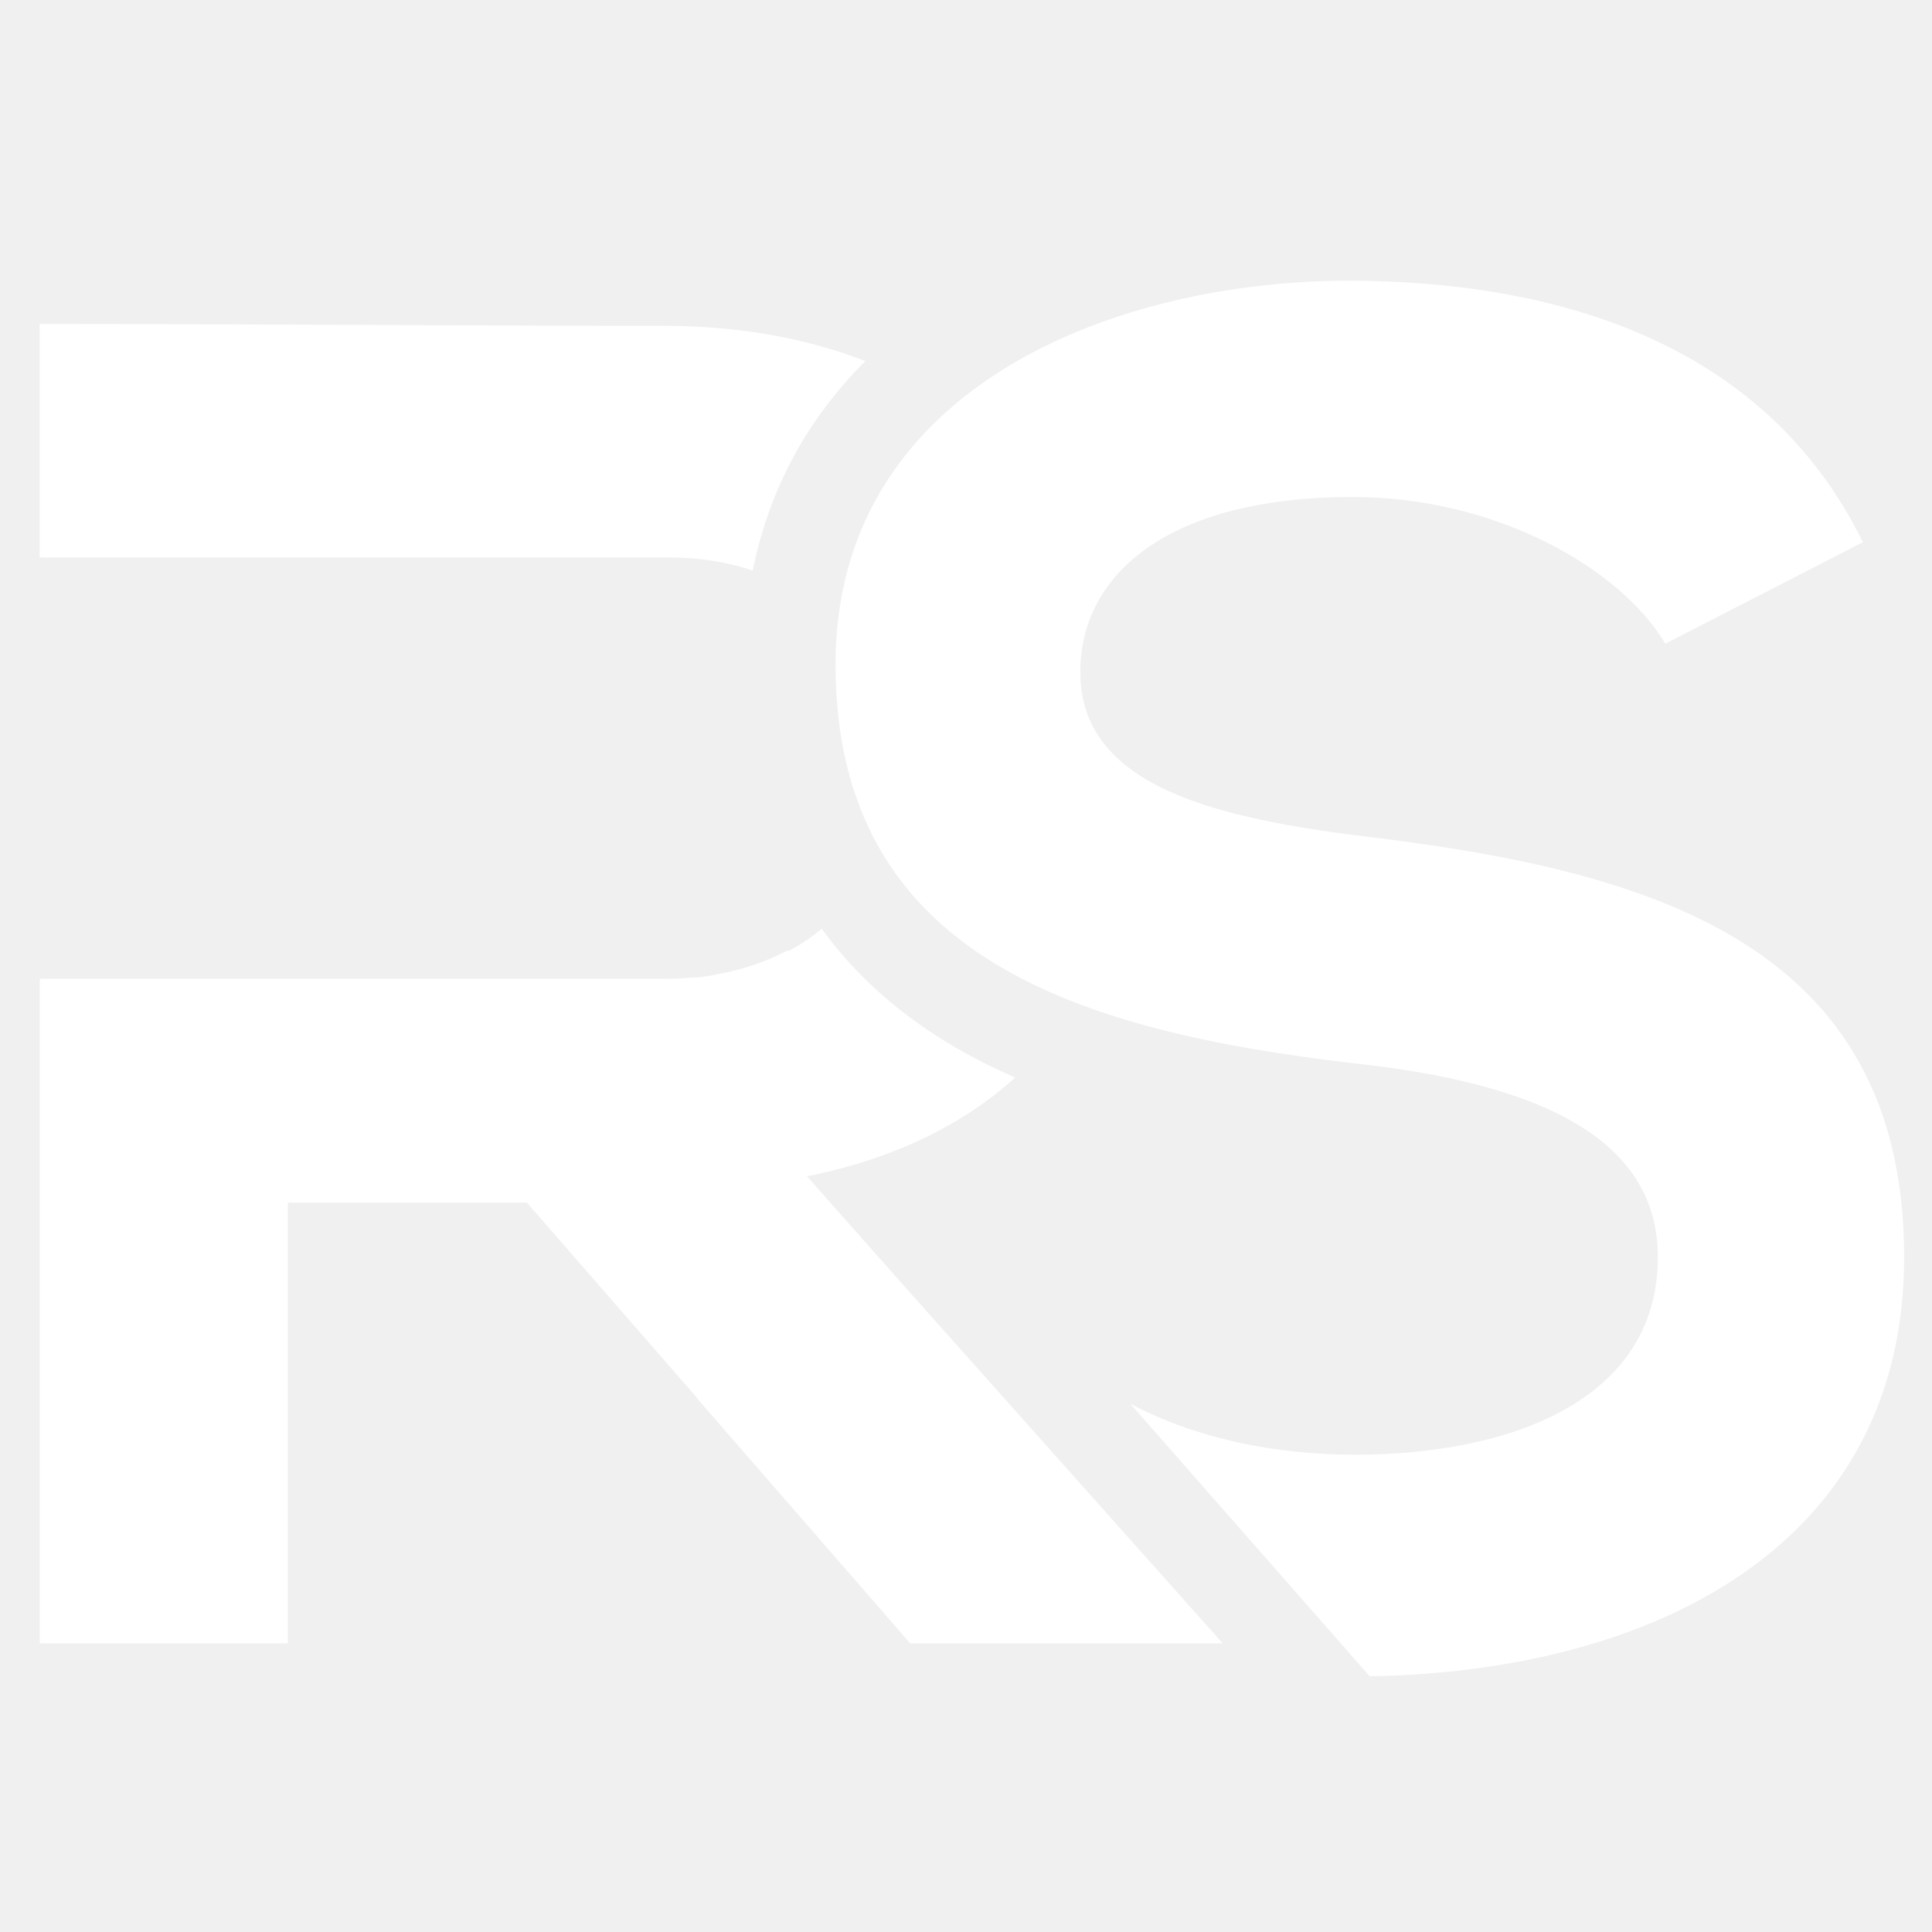
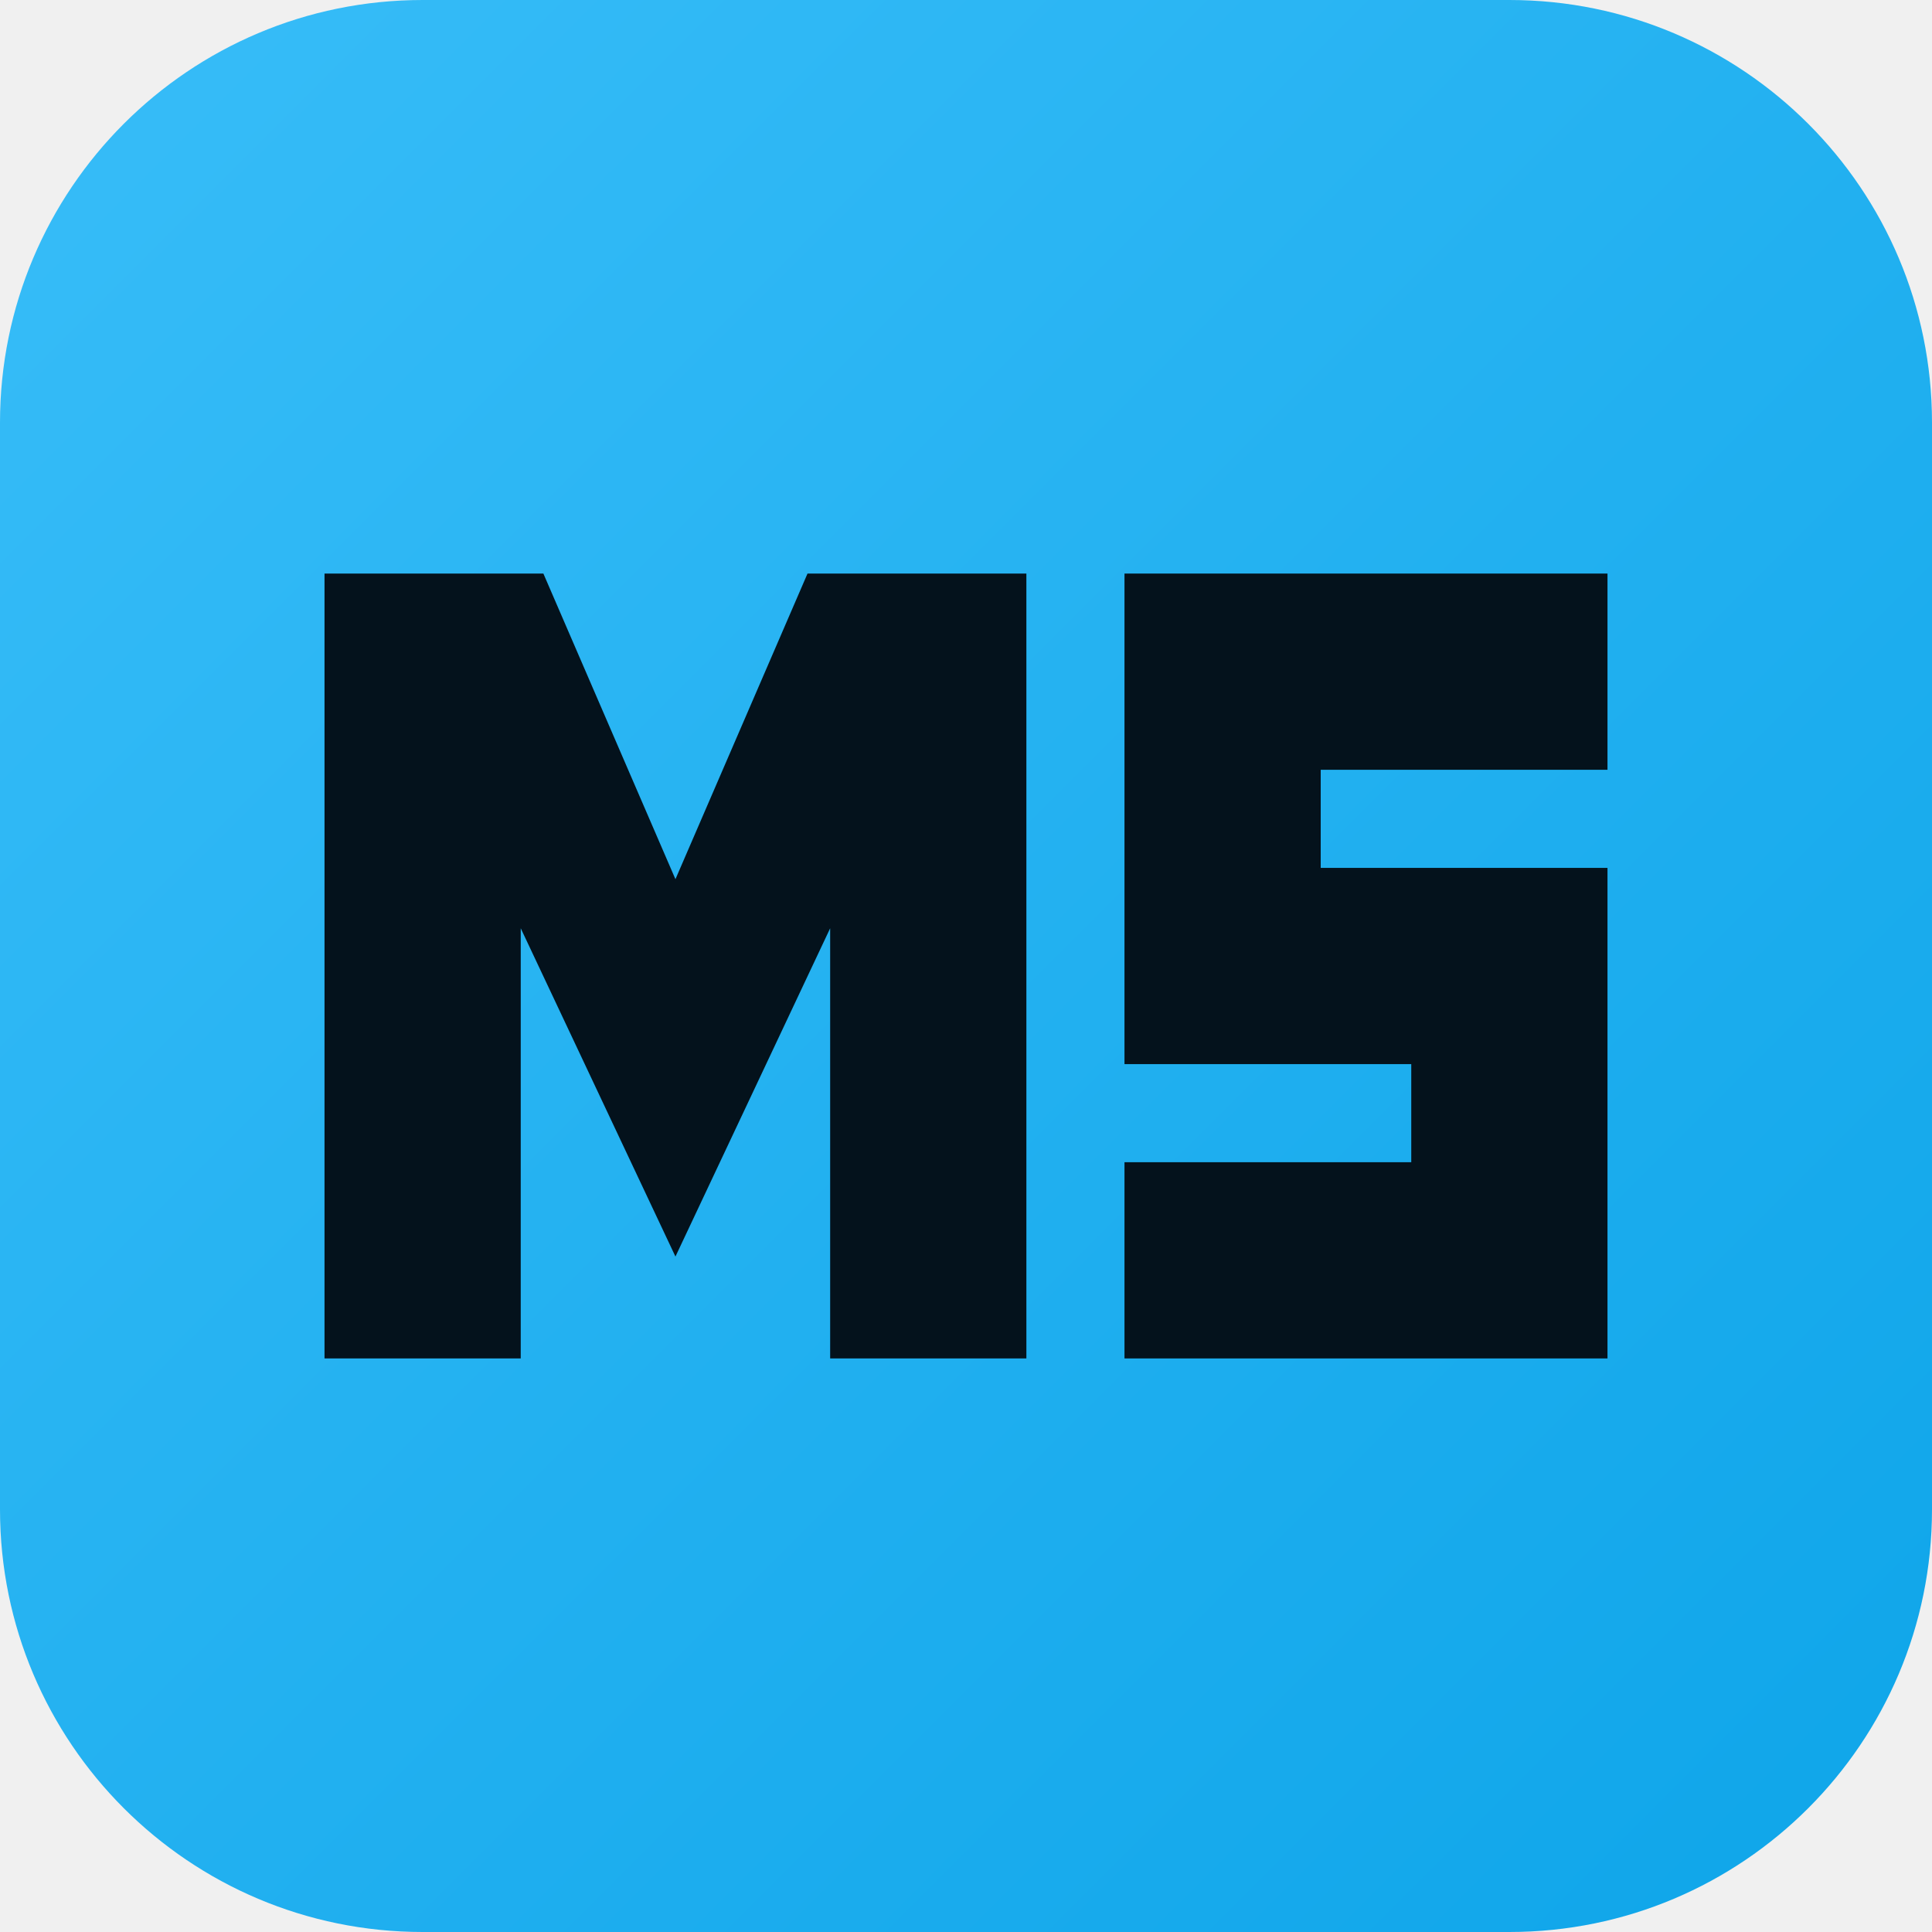
- <svg xmlns="http://www.w3.org/2000/svg" viewBox="0 0 513 513">
+ <svg xmlns="http://www.w3.org/2000/svg" viewBox="0 0 512 512">
  <defs>
-     <style>
-       .prefix__cls-1 {
-         fill: #fff
-       }
-     </style>
+     <linearGradient id="g" x1="0" y1="0" x2="512" y2="512" gradientUnits="userSpaceOnUse">
+       <stop offset="0" stop-color="#38bdf8" />
+       <stop offset="1" stop-color="#0ea5e9" />
+     </linearGradient>
  </defs>
-   <g id="prefix__Layer_1" data-name="Layer 1">
-     <path class="prefix__cls-1" d="M219.92 189.7c2.81-14.04 9.44-25.54 18.69-34.77-9.59-3.73-20.58-5.8-33.1-5.86-34.61 0-69.32-.31-103.93-.31v38.75h103.93c5.4-.03 10.21.74 14.41 2.19zM323.02 234c-26.22-3.12-48.74-8.45-48.74-27.46 0-16.26 14.65-29.06 45.23-29.06 23.79 0 44.39 11.82 51.86 24.34l32.79-16.84c-16.54-33.72-51.86-43.41-85.85-43.41-40.26.31-84.65 18.76-84.65 63.67 0 49.05 41.25 60.93 85.85 66.2 29.06 3.12 50.62 11.6 50.62 32.18 0 23.72-24.4 32.79-50.25 32.79-13.36 0-26.38-2.68-37.3-8.45l39.73 45.23c47.45-.83 88.69-21.87 88.69-69.54.03-52.2-42.45-64.01-87.98-69.66z" transform="matrix(1.6 0 0 1.6 -152 -152)" />
-     <path class="prefix__cls-1" d="M235.09 297.15l-.31-.31-5.86-6.63c14.87-2.96 26.22-8.85 34.55-16.38-12.28-5.34-23.79-13.2-32.11-24.71-1.6 1.39-3.42 2.59-5.43 3.67h-.37c-3.36 1.76-7.16 3.12-11.51 3.89-.52.15-1.14.22-1.67.31-.68.15-1.51.22-2.28.22a44.3 44.3 0 01-4.57.22H101.6v110.29h41.18v-73.14h39.64l2.28 2.59 25.91 29.74.06.15 35.38 40.66h51.86l-52.69-59.11-10.15-11.45z" transform="matrix(1.6 0 0 1.6 -152 -152)" />
+   <rect width="512" height="512" rx="112" fill="url(#g)" />
+   <g fill="#04121c">
+     <path d="M86 360V152h58l35 81 35-81h58v208h-52V246l-41 87-41-87v114z" />
+     <path d="M298 152h128v52h-76v26h76v130H298v-52h76v-26h-76z" />
  </g>
</svg>
